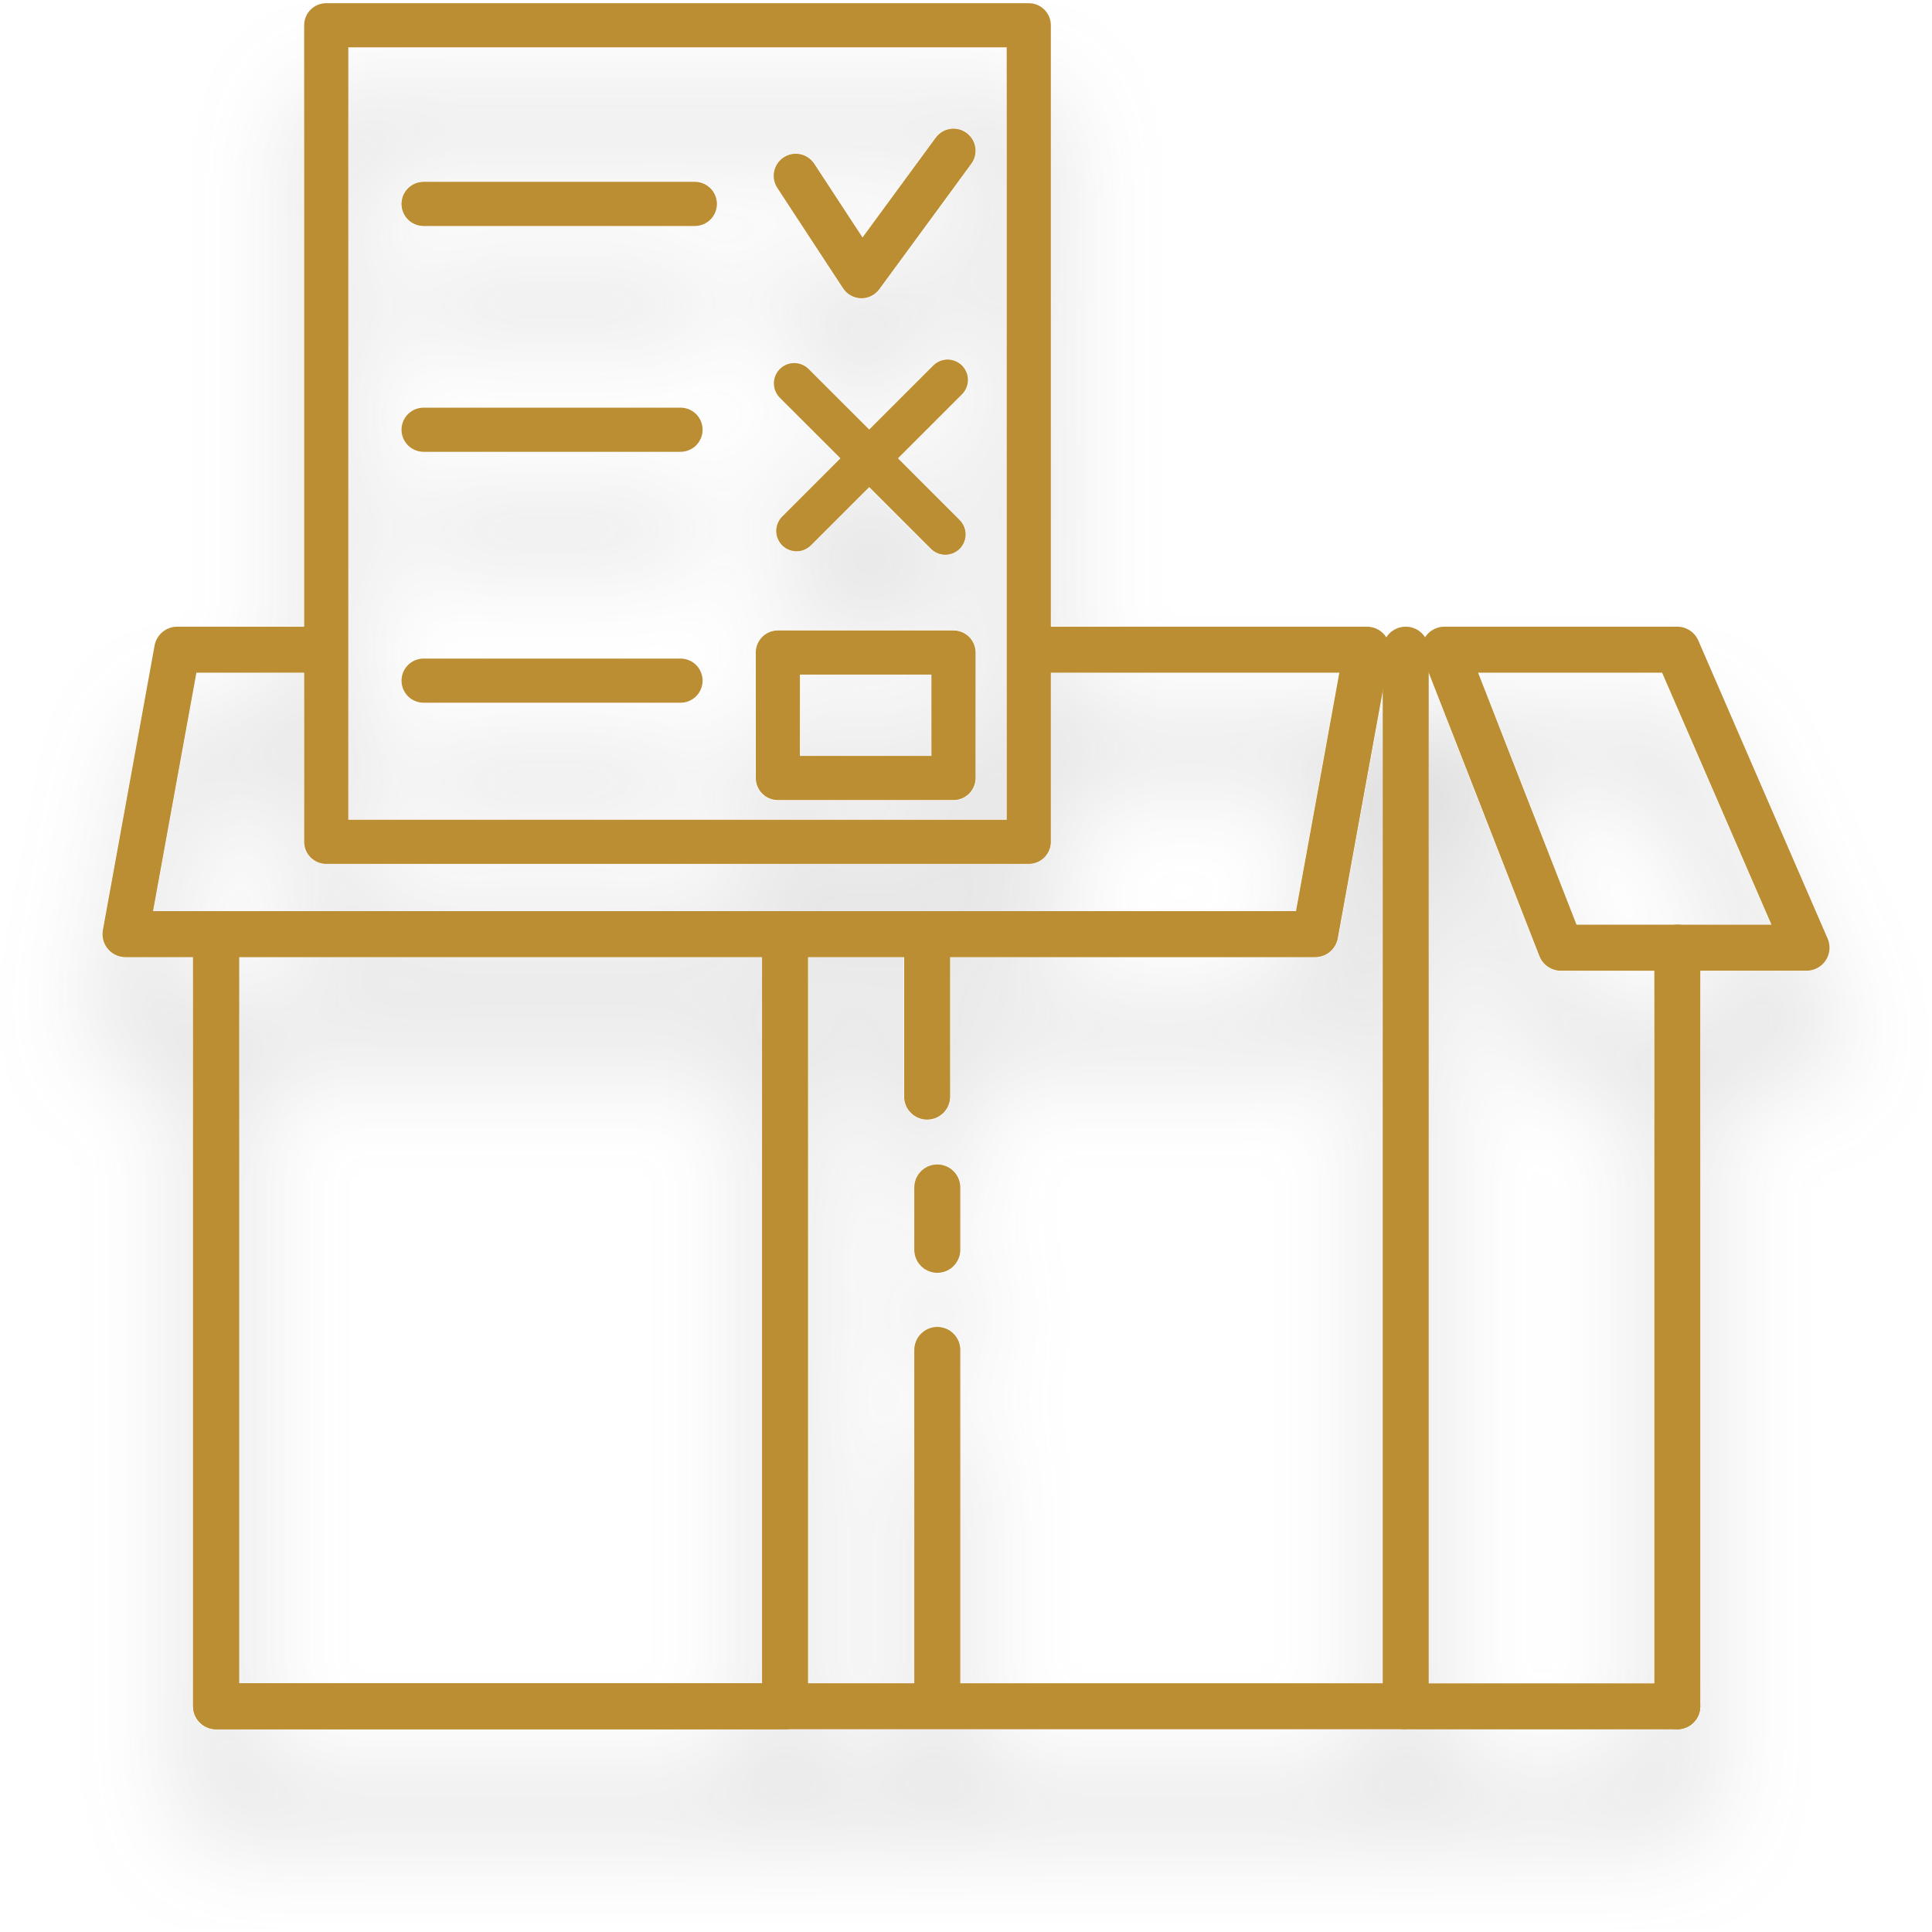
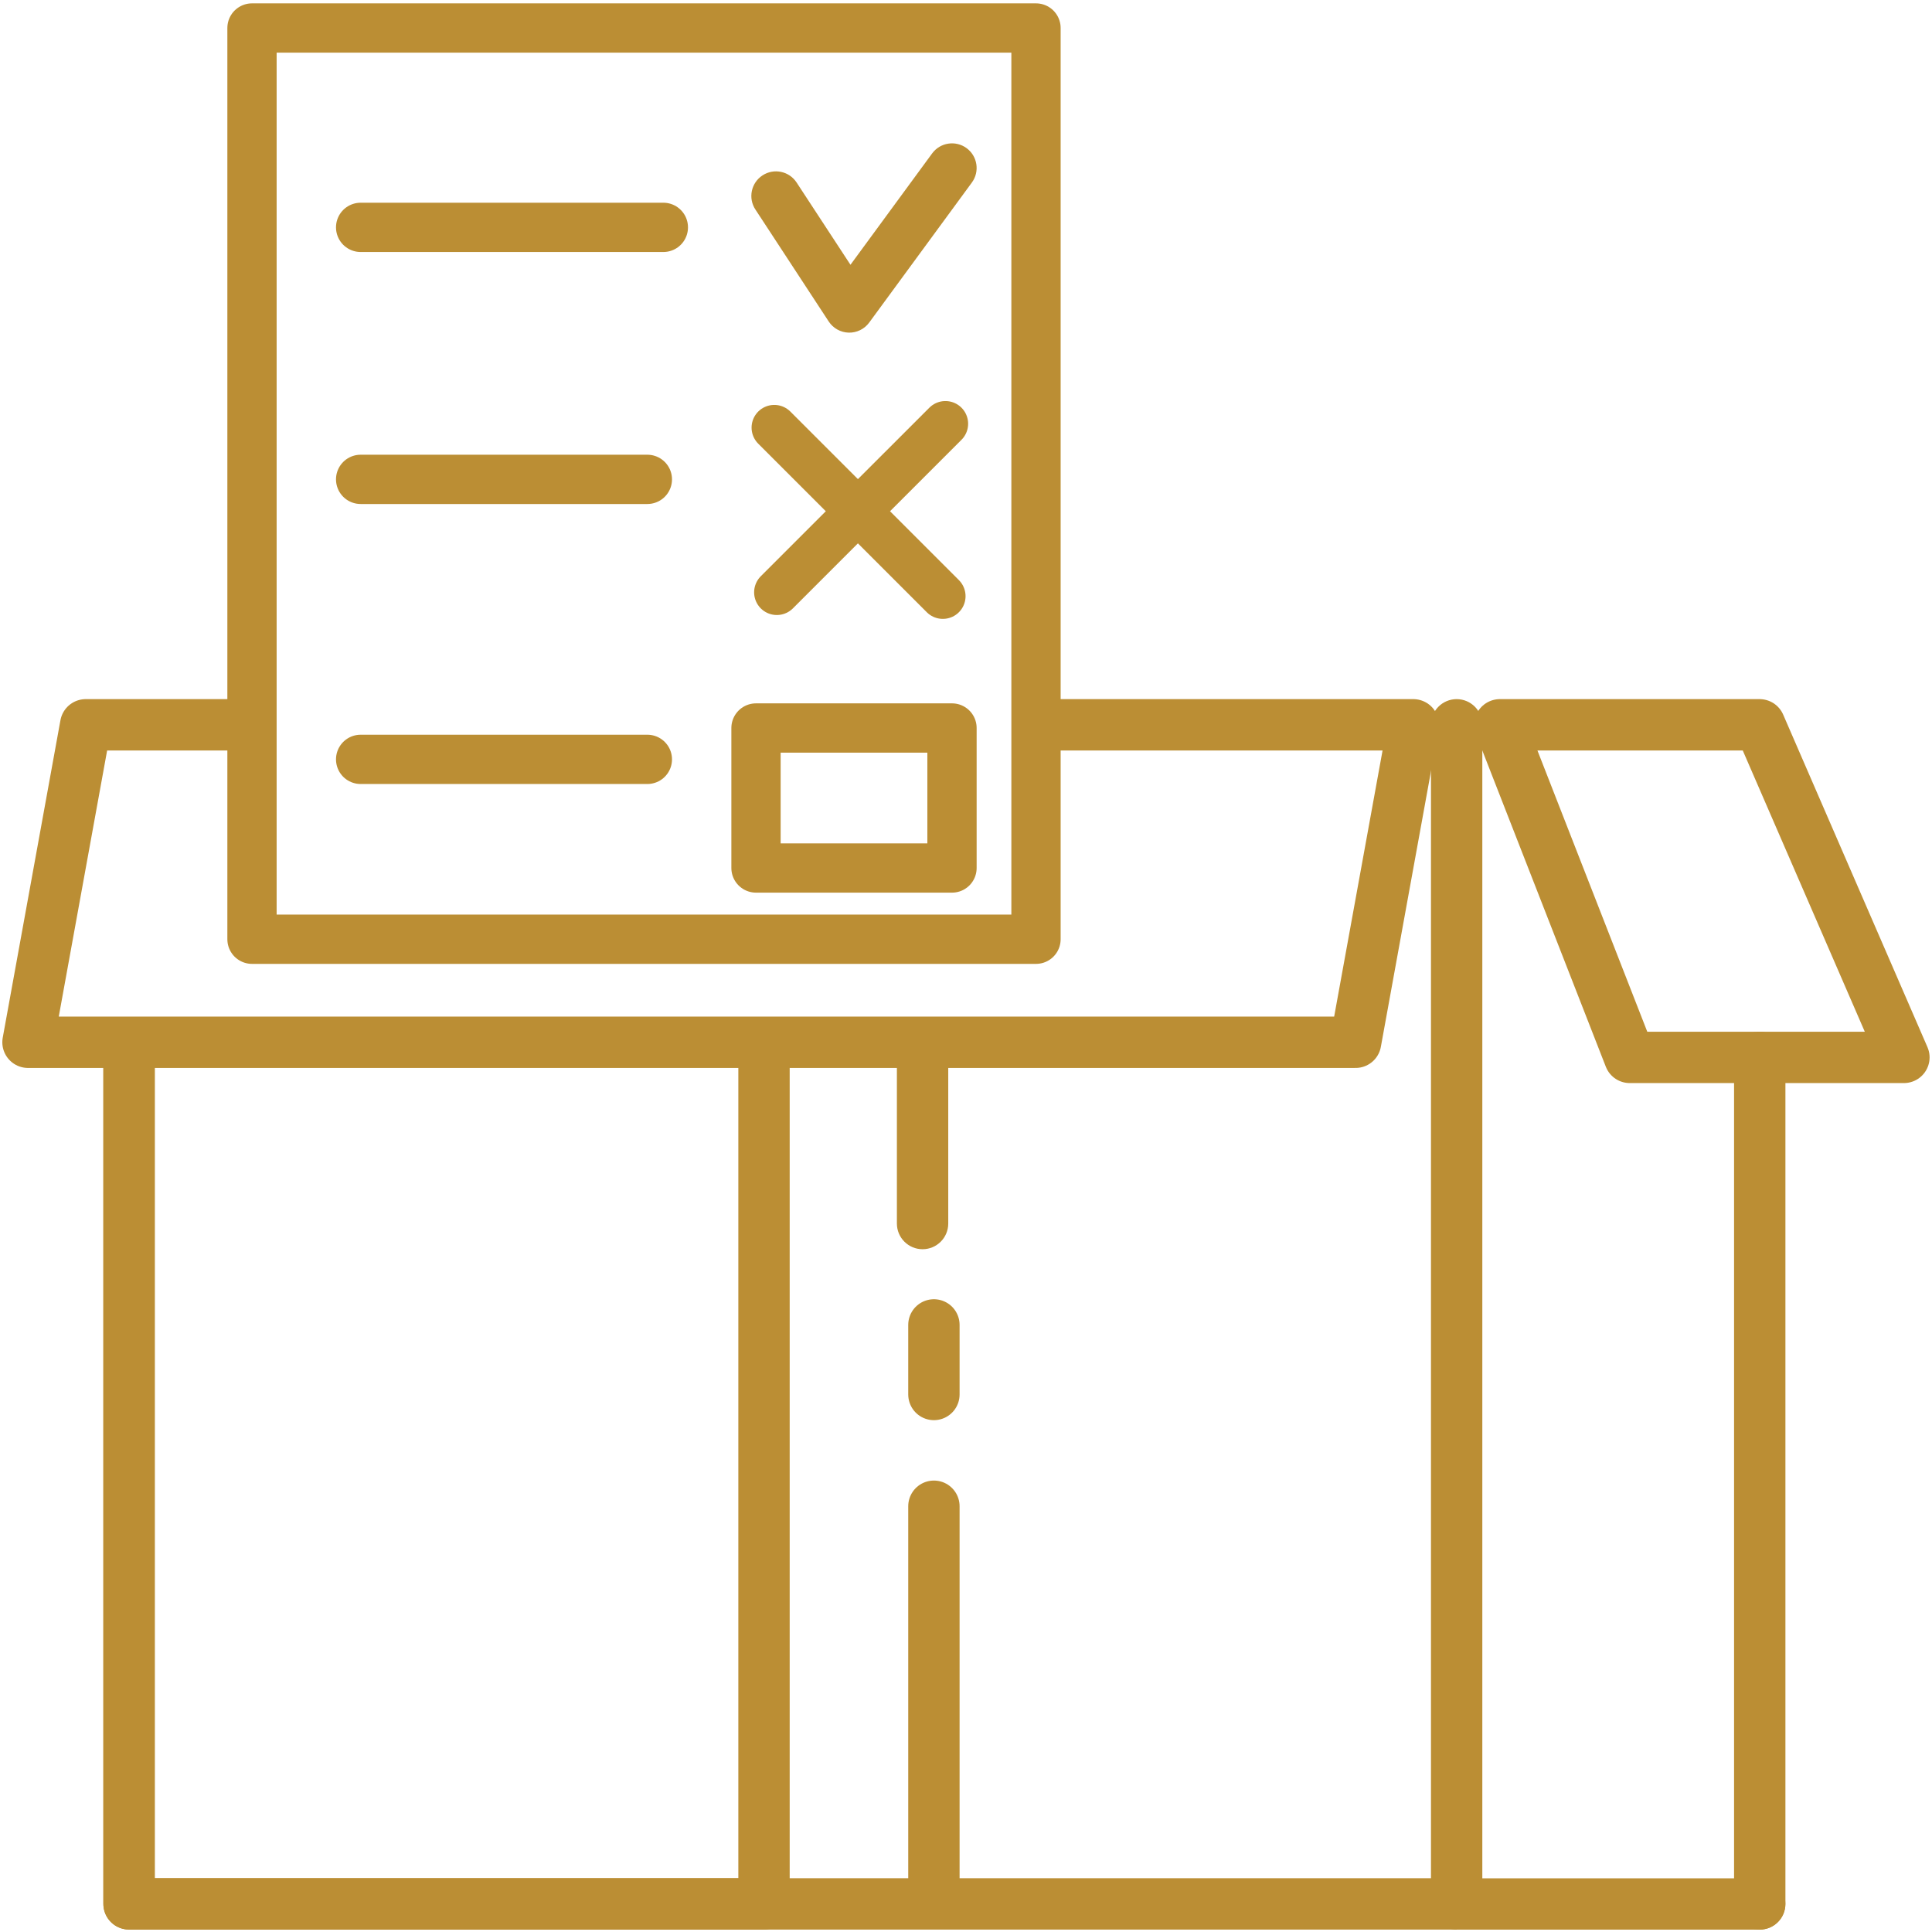
- <svg xmlns="http://www.w3.org/2000/svg" width="77" height="77" viewBox="0 0 77 77" fill="none">
-   <g filter="url(#filter0_d_150_11539)">
-     <path d="M8.611 37.768V68.003H56.026" stroke="#BB8E34" stroke-width="1.834" stroke-linejoin="round" />
-     <path d="M56.942 25.893C56.942 25.386 56.532 24.976 56.025 24.976C55.519 24.976 55.108 25.386 55.108 25.893H56.942ZM66.848 68.924C67.355 68.924 67.765 68.513 67.765 68.007C67.765 67.5 67.355 67.09 66.848 67.09V68.924ZM56.025 68.007H55.108C55.108 68.513 55.519 68.924 56.025 68.924V68.007ZM66.848 67.09H56.025V68.924H66.848V67.09ZM56.942 68.007V25.893H55.108V68.007H56.942Z" fill="#BB8E34" />
-     <path d="M8.611 37.768V68.003H31.288V37.768" stroke="#BB8E34" stroke-width="1.834" stroke-linejoin="round" />
-     <path d="M57.568 25.893H66.845L71.999 37.771H62.207L57.568 25.893Z" stroke="#BB8E34" stroke-width="1.834" stroke-linejoin="round" />
-     <path d="M13.002 25.893H7.063L5.002 37.231H52.416L54.478 25.893H41.002" stroke="#BB8E34" stroke-width="1.834" stroke-linejoin="round" />
-     <path d="M37.868 38.306V37.389H36.034V38.306H37.868ZM36.034 43.705C36.034 44.212 36.445 44.622 36.951 44.622C37.458 44.622 37.868 44.212 37.868 43.705H36.034ZM36.034 38.306V43.705H37.868V38.306H36.034Z" fill="#BB8E34" />
-     <line x1="37.356" y1="53.801" x2="37.356" y2="67.085" stroke="#BB8E34" stroke-width="1.834" stroke-linecap="round" />
-     <line x1="37.356" y1="47.325" x2="37.356" y2="49.811" stroke="#BB8E34" stroke-width="1.834" stroke-linecap="round" />
-     <path d="M65.933 68.004C65.933 68.511 66.343 68.921 66.85 68.921C67.356 68.921 67.767 68.511 67.767 68.004H65.933ZM67.767 37.769C67.767 37.263 67.356 36.852 66.85 36.852C66.343 36.852 65.933 37.263 65.933 37.769H67.767ZM67.767 68.004V37.769H65.933V68.004H67.767Z" fill="#BB8E34" />
-     <rect x="13.002" y="1.007" width="28" height="32.544" stroke="#BB8E34" stroke-width="1.76" stroke-linejoin="round" />
-     <path d="M32.452 6.525C32.186 6.119 31.64 6.005 31.234 6.271C30.827 6.537 30.713 7.083 30.98 7.489L32.452 6.525ZM34.335 11.007L33.599 11.489C33.757 11.731 34.023 11.879 34.312 11.887C34.6 11.895 34.874 11.76 35.044 11.528L34.335 11.007ZM38.711 6.528C38.999 6.136 38.914 5.585 38.522 5.298C38.13 5.01 37.579 5.095 37.292 5.487L38.711 6.528ZM30.98 7.489L33.599 11.489L35.071 10.525L32.452 6.525L30.98 7.489ZM35.044 11.528L38.711 6.528L37.292 5.487L33.625 10.487L35.044 11.528Z" fill="#BB8E34" />
-     <line x1="16.882" y1="8.127" x2="27.693" y2="8.127" stroke="#BB8E34" stroke-width="1.76" stroke-linecap="round" />
-     <line x1="16.882" y1="27.127" x2="27.122" y2="27.127" stroke="#BB8E34" stroke-width="1.76" stroke-linecap="round" />
-     <rect x="31.002" y="26.007" width="7" height="5" stroke="#BB8E34" stroke-width="1.76" stroke-linejoin="round" />
-     <line x1="16.882" y1="17.127" x2="27.122" y2="17.127" stroke="#BB8E34" stroke-width="1.76" stroke-linecap="round" />
-     <line x1="37.767" y1="15.141" x2="31.747" y2="21.161" stroke="#BB8E34" stroke-width="1.622" stroke-linecap="round" />
-     <line x1="31.654" y1="15.279" x2="37.675" y2="21.299" stroke="#BB8E34" stroke-width="1.622" stroke-linecap="round" />
-   </g>
-   <defs>
-     <filter id="filter0_d_150_11539" x="0.085" y="0.127" width="76.831" height="76.796" filterUnits="userSpaceOnUse" color-interpolation-filters="sRGB">
-       <feFlood flood-opacity="0" result="BackgroundImageFix" />
-       <feColorMatrix in="SourceAlpha" type="matrix" values="0 0 0 0 0 0 0 0 0 0 0 0 0 0 0 0 0 0 127 0" result="hardAlpha" />
-       <feOffset dy="4" />
-       <feGaussianBlur stdDeviation="2" />
-       <feComposite in2="hardAlpha" operator="out" />
-       <feColorMatrix type="matrix" values="0 0 0 0 0.4 0 0 0 0 0.4 0 0 0 0 0.4 0 0 0 0.25 0" />
-       <feBlend mode="normal" in2="BackgroundImageFix" result="effect1_dropShadow_150_11539" />
-       <feBlend mode="normal" in="SourceGraphic" in2="effect1_dropShadow_150_11539" result="shape" />
-     </filter>
-   </defs>
+ <svg xmlns="http://www.w3.org/2000/svg" width="69" height="69" viewBox="0 0 69 69" fill="none">
+   <path d="M4.609 37.76V67.996H52.023" stroke="#BB8E34" stroke-width="1.834" stroke-linejoin="round" />
+   <path d="M52.94 25.886C52.94 25.379 52.53 24.969 52.023 24.969C51.517 24.969 51.106 25.379 51.106 25.886H52.94ZM62.846 68.916C63.353 68.916 63.763 68.506 63.763 67.999C63.763 67.493 63.353 67.082 62.846 67.082V68.916ZM52.023 67.999H51.106C51.106 68.506 51.517 68.916 52.023 68.916V67.999ZM62.846 67.082H52.023V68.916H62.846V67.082ZM52.94 67.999V25.886H51.106V67.999H52.94Z" fill="#BB8E34" />
+   <path d="M4.609 37.76V67.996H27.286V37.76" stroke="#BB8E34" stroke-width="1.834" stroke-linejoin="round" />
+   <path d="M53.566 25.886H62.843L67.997 37.764H58.205L53.566 25.886Z" stroke="#BB8E34" stroke-width="1.834" stroke-linejoin="round" />
+   <path d="M9 25.886H3.061L1 37.224H48.414L50.476 25.886H37" stroke="#BB8E34" stroke-width="1.834" stroke-linejoin="round" />
+   <path d="M33.866 38.299V37.382H32.032V38.299H33.866ZM32.032 43.698C32.032 44.204 32.443 44.615 32.949 44.615C33.456 44.615 33.866 44.204 33.866 43.698H32.032ZM32.032 38.299V43.698H33.866V38.299H32.032Z" fill="#BB8E34" />
+   <line x1="33.354" y1="53.794" x2="33.354" y2="67.078" stroke="#BB8E34" stroke-width="1.834" stroke-linecap="round" />
+   <line x1="33.354" y1="47.318" x2="33.354" y2="49.803" stroke="#BB8E34" stroke-width="1.834" stroke-linecap="round" />
+   <path d="M61.931 67.997C61.931 68.504 62.341 68.914 62.848 68.914C63.354 68.914 63.765 68.504 63.765 67.997H61.931ZM63.765 37.762C63.765 37.255 63.354 36.845 62.848 36.845C62.341 36.845 61.931 37.255 61.931 37.762H63.765ZM63.765 67.997V37.762H61.931V67.997H63.765Z" fill="#BB8E34" />
+   <rect x="9" y="1" width="28" height="32.544" stroke="#BB8E34" stroke-width="1.76" stroke-linejoin="round" />
+   <path d="M28.45 6.518C28.184 6.111 27.638 5.998 27.232 6.264C26.825 6.53 26.711 7.075 26.978 7.482L28.45 6.518ZM30.333 11L29.597 11.482C29.755 11.723 30.021 11.872 30.31 11.88C30.598 11.887 30.872 11.753 31.043 11.52L30.333 11ZM34.709 6.52C34.997 6.128 34.912 5.578 34.52 5.29C34.128 5.003 33.577 5.088 33.29 5.48L34.709 6.52ZM26.978 7.482L29.597 11.482L31.069 10.518L28.45 6.518L26.978 7.482ZM31.043 11.52L34.709 6.52L33.29 5.48L29.623 10.48L31.043 11.52Z" fill="#BB8E34" />
+   <line x1="12.88" y1="8.12" x2="23.691" y2="8.12" stroke="#BB8E34" stroke-width="1.76" stroke-linecap="round" />
+   <line x1="12.88" y1="27.12" x2="23.12" y2="27.12" stroke="#BB8E34" stroke-width="1.76" stroke-linecap="round" />
+   <rect x="27" y="26" width="7" height="5" stroke="#BB8E34" stroke-width="1.76" stroke-linejoin="round" />
+   <line x1="12.88" y1="17.12" x2="23.12" y2="17.12" stroke="#BB8E34" stroke-width="1.76" stroke-linecap="round" />
+   <line x1="33.765" y1="15.134" x2="27.744" y2="21.154" stroke="#BB8E34" stroke-width="1.622" stroke-linecap="round" />
+   <line x1="27.653" y1="15.272" x2="33.673" y2="21.292" stroke="#BB8E34" stroke-width="1.622" stroke-linecap="round" />
</svg>
